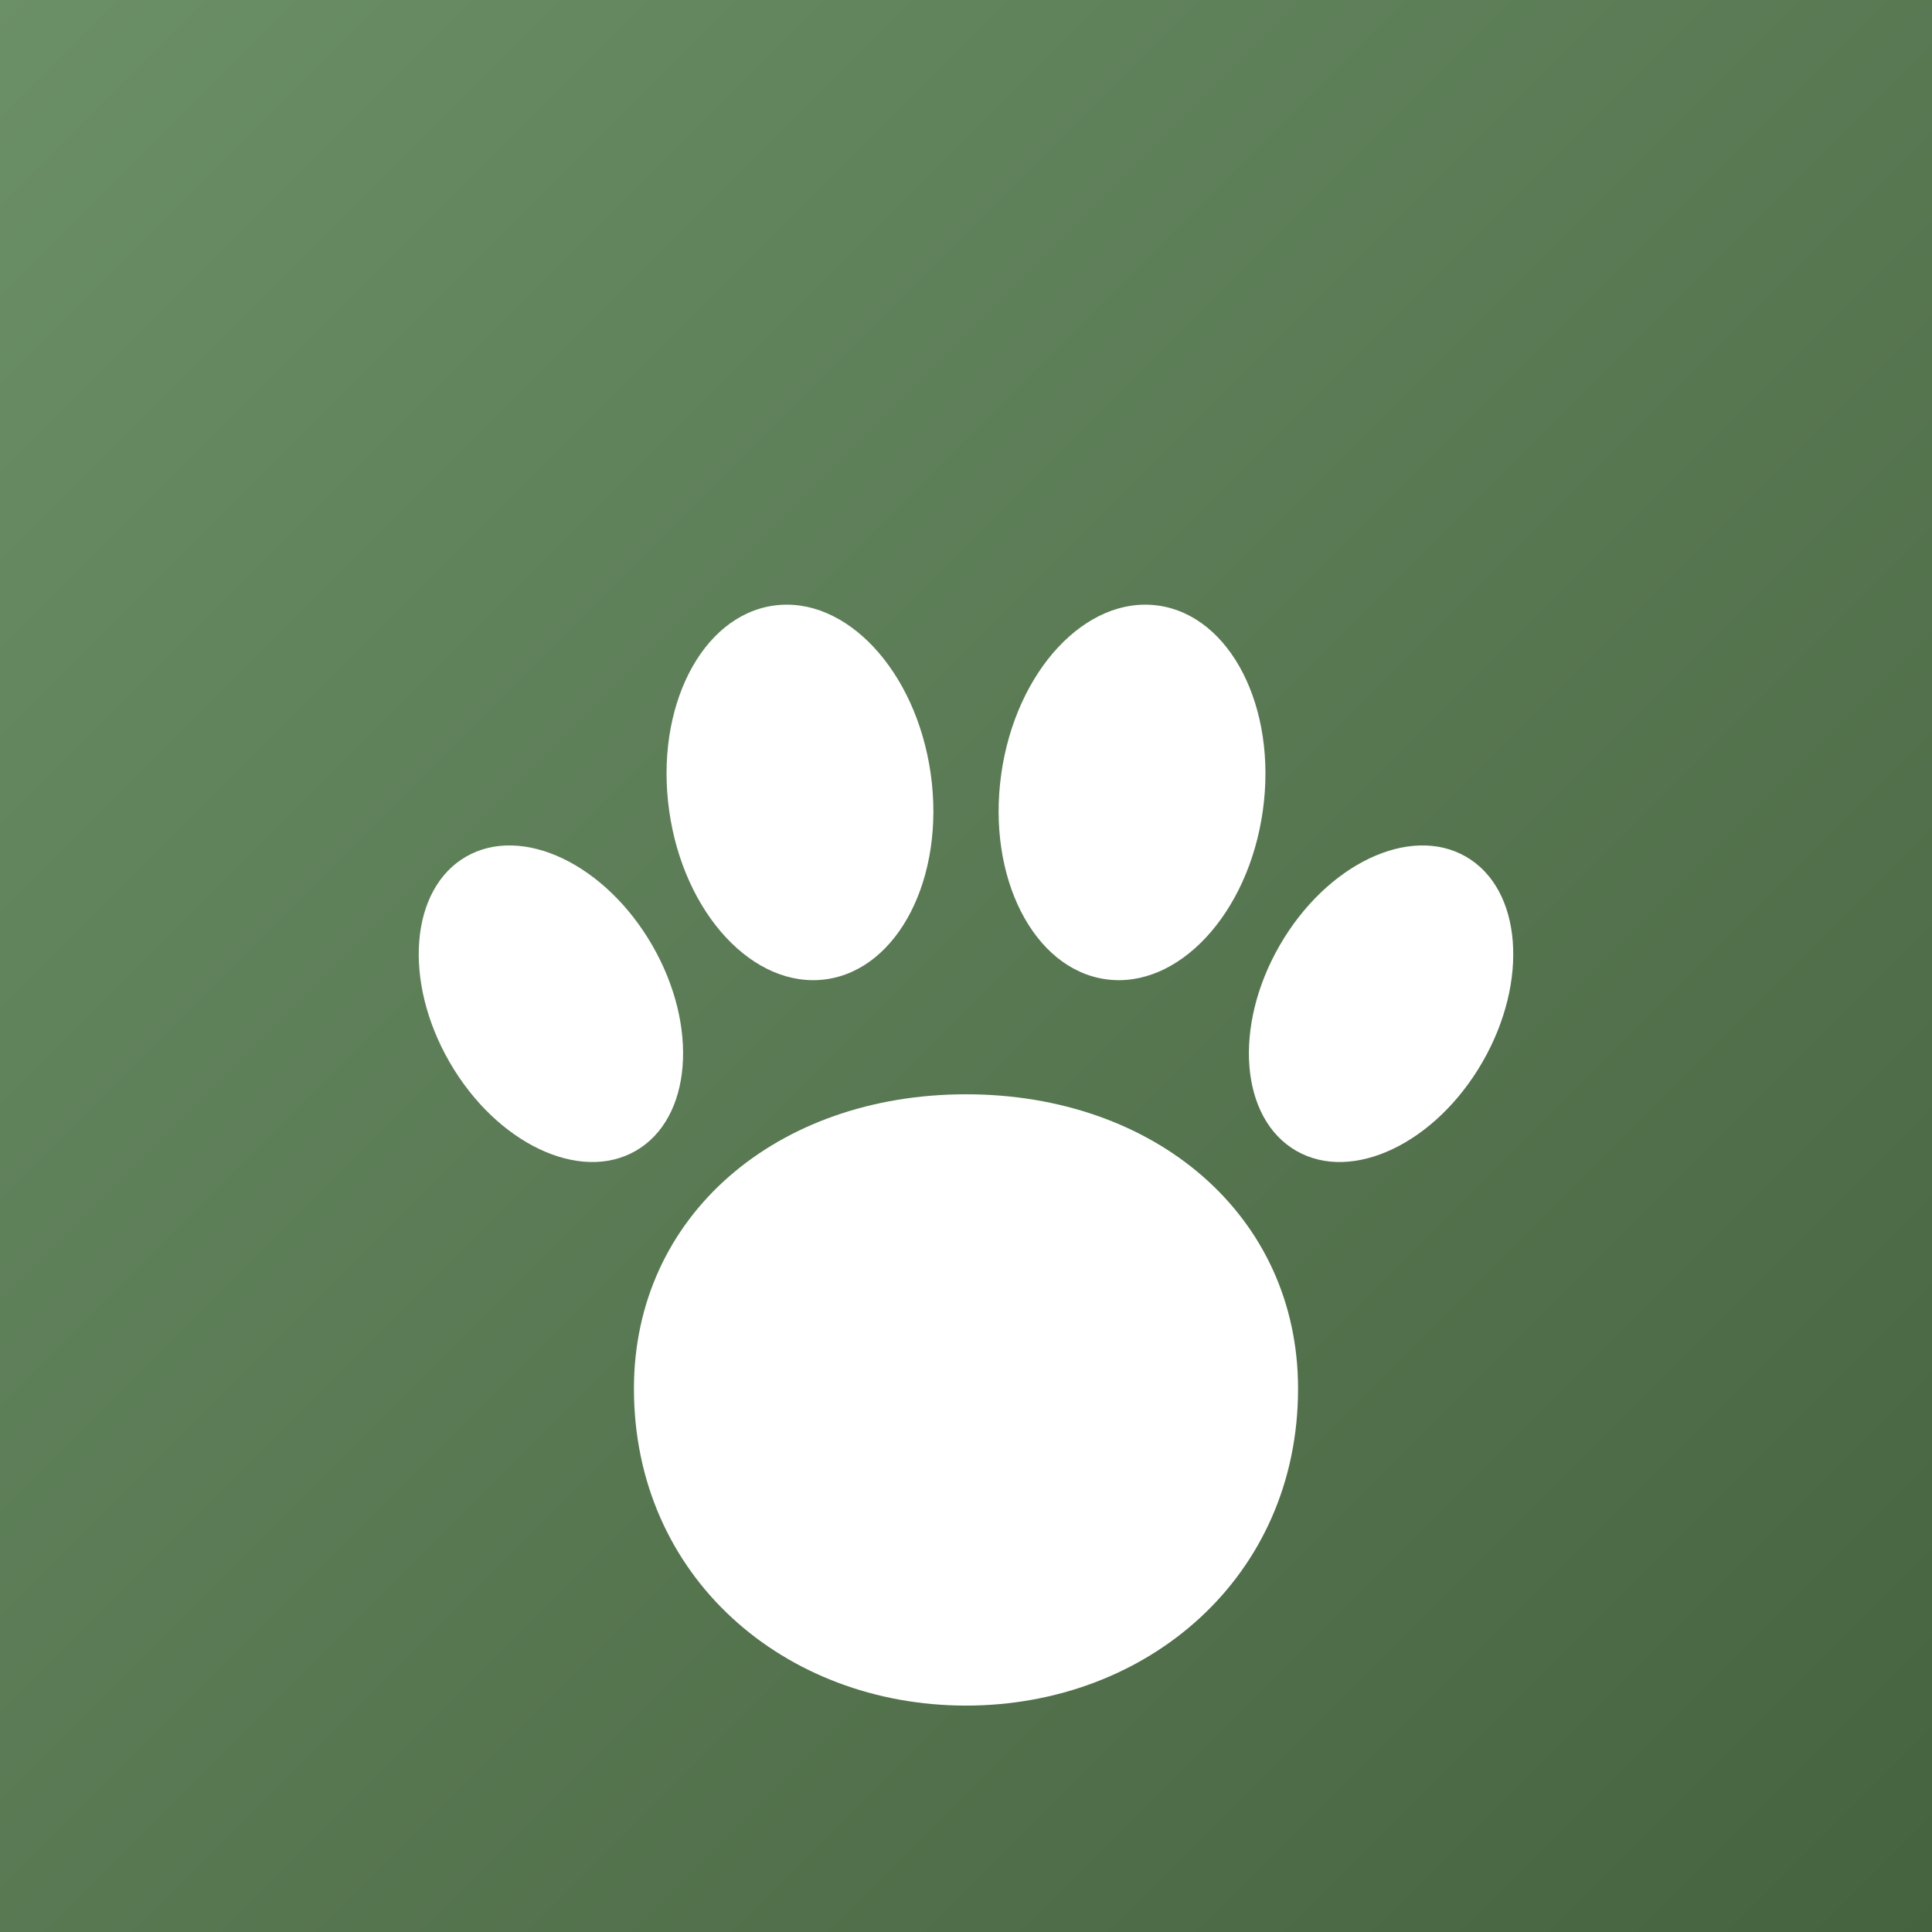
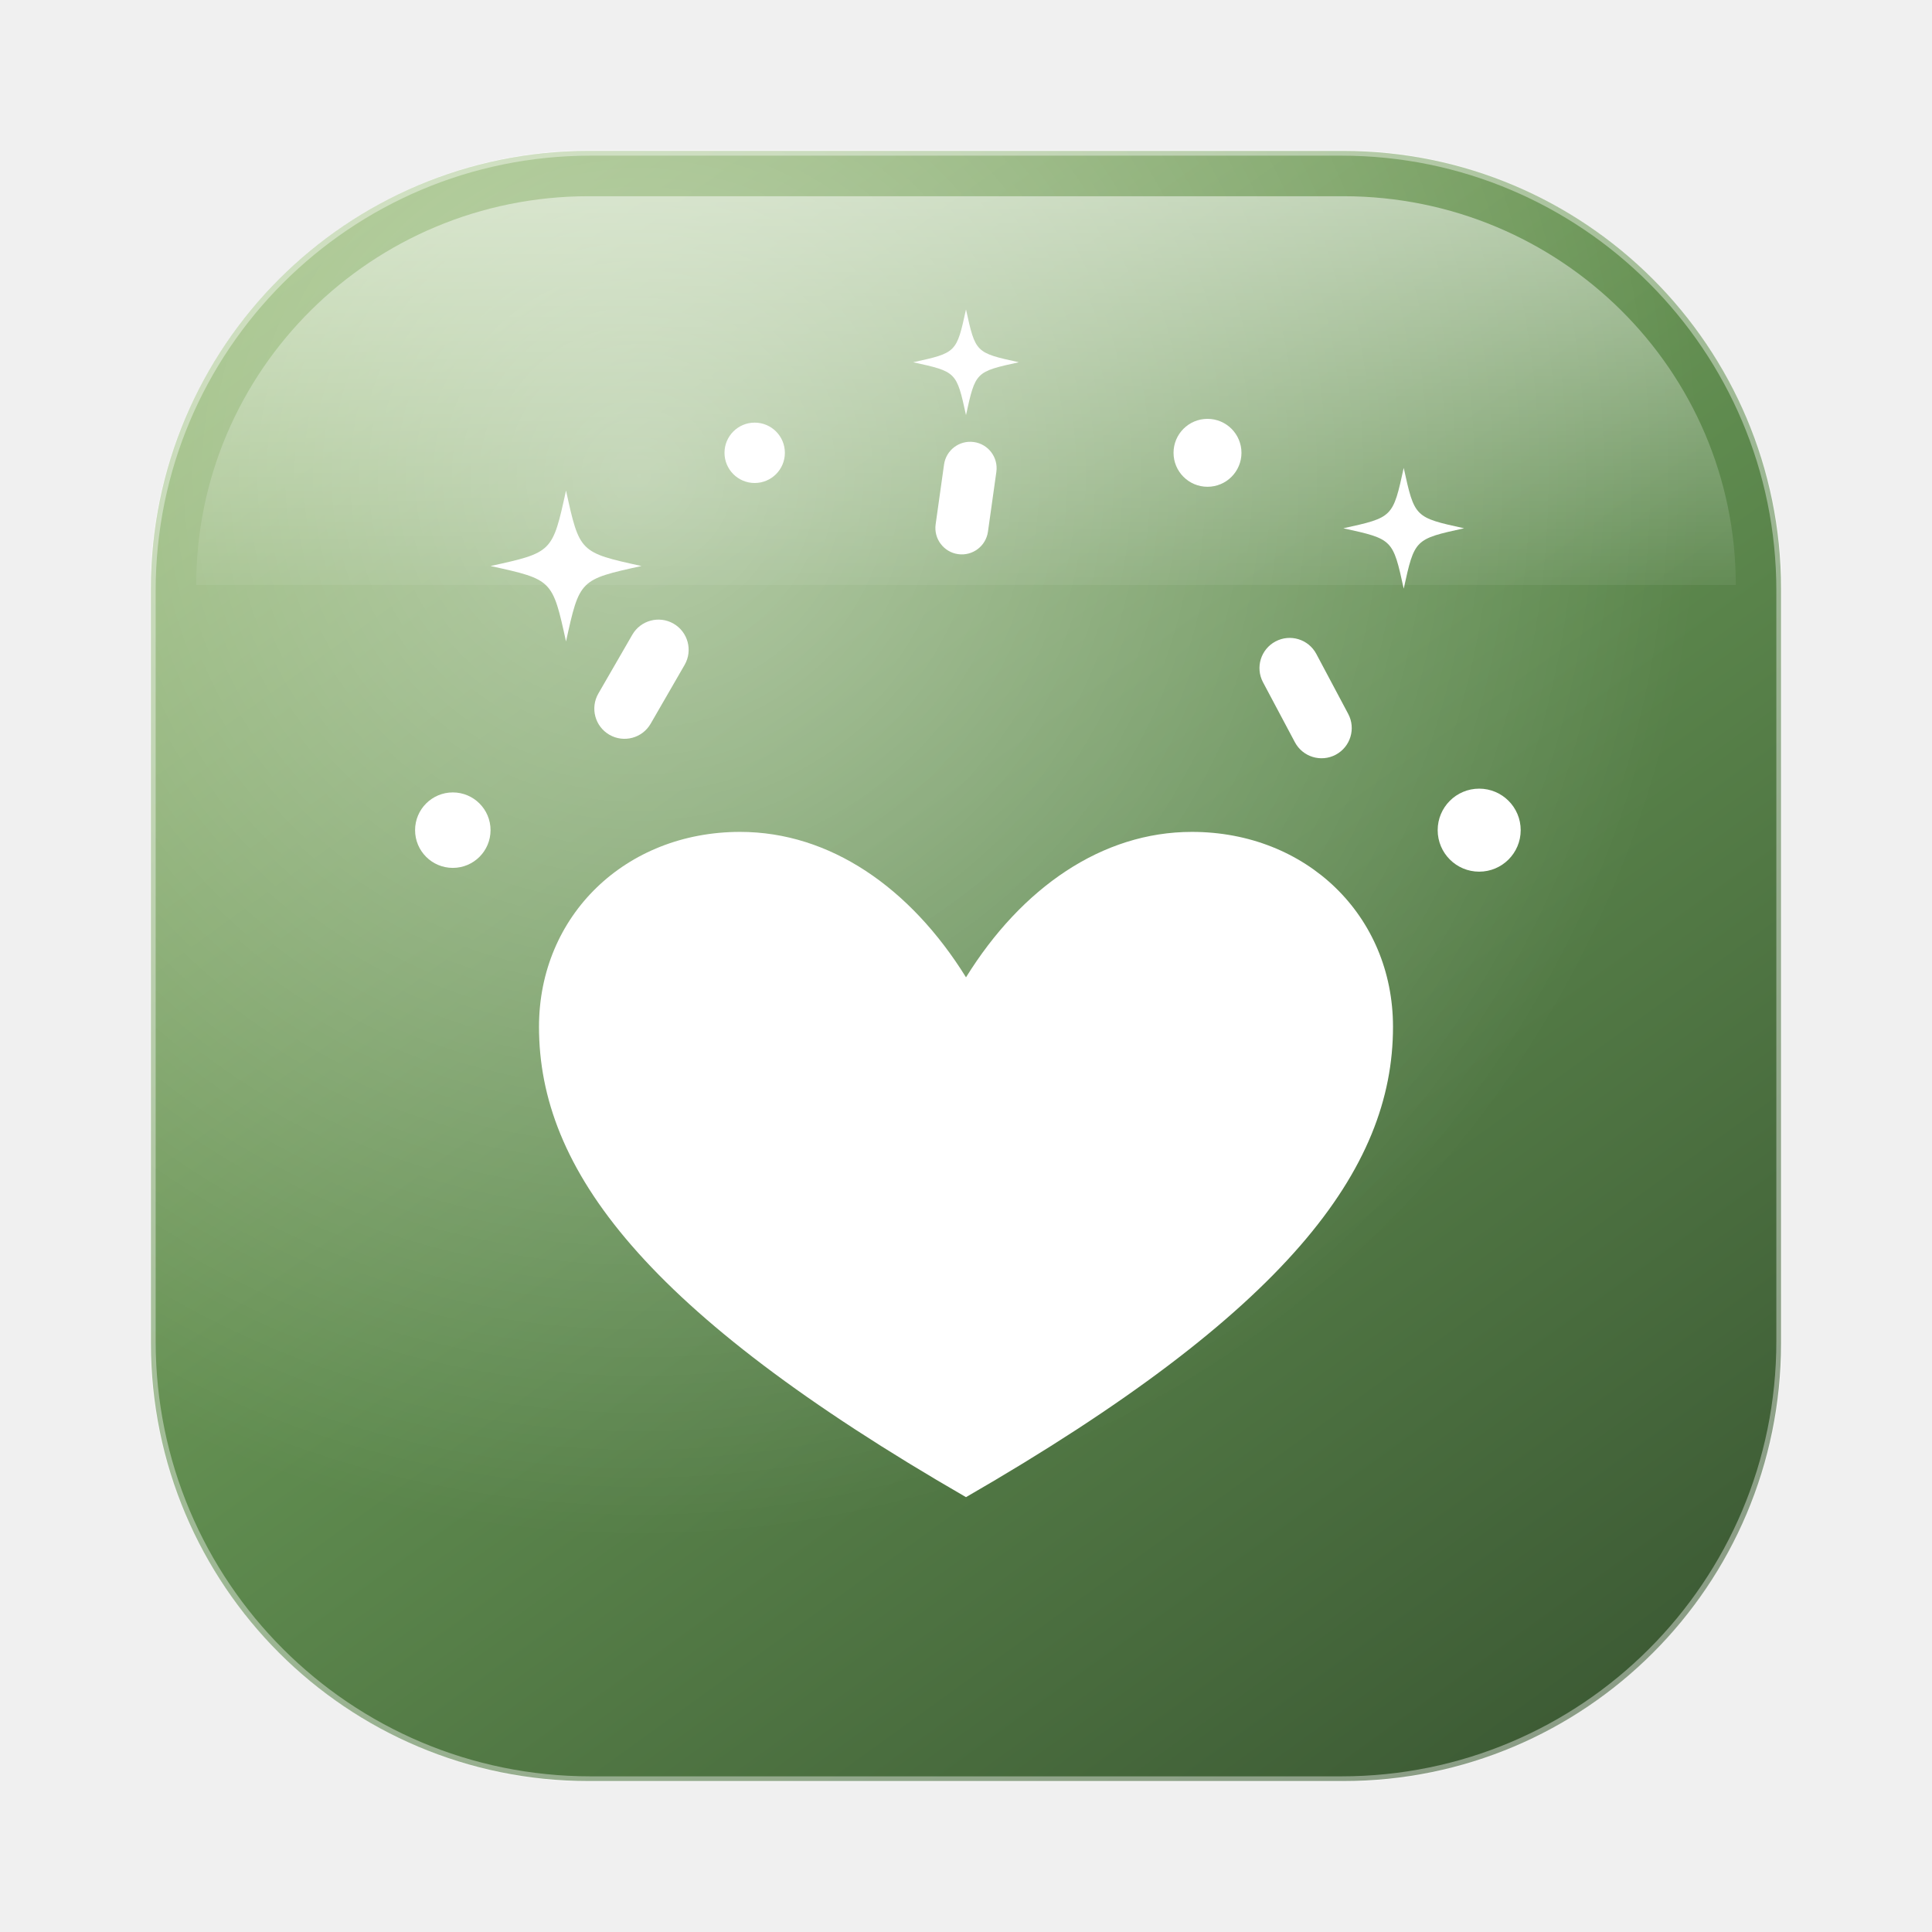
<svg xmlns="http://www.w3.org/2000/svg" viewBox="0 0 512 512" role="img" aria-label="騰勢福委會">
  <defs>
-     <linearGradient id="bg" x1="0" y1="0" x2="1" y2="1">
-       <stop offset="0" stop-color="#6B8F67" />
-       <stop offset="1" stop-color="#46633F" />
+     <linearGradient id="g" x1="0.15" y1="0.03" x2="0.85" y2="1">
+       <stop offset="0" stop-color="#8FB56E" />
+       <stop offset="0.5" stop-color="#5E8A4E" />
+       <stop offset="1" stop-color="#3C5A34" />
    </linearGradient>
+     <linearGradient id="sheen" x1="0" y1="0" x2="0" y2="1">
+       <stop offset="0" stop-color="#fff" stop-opacity="0.5" />
+       <stop offset="0.5" stop-color="#fff" stop-opacity="0.06" />
+       <stop offset="0.5" stop-color="#fff" stop-opacity="0" />
+     </linearGradient>
+     <radialGradient id="glow" cx="0.3" cy="0.2" r="0.65">
+       <stop offset="0" stop-color="#fff" stop-opacity="0.45" />
+       <stop offset="1" stop-color="#fff" stop-opacity="0" />
+     </radialGradient>
  </defs>
-   <rect width="512" height="512" fill="url(#bg)" />
-   <g fill="#ffffff">
-     <path d="M256 290       C 206 290 168 322 168 368       C 168 418 208 452 256 452       C 304 452 344 418 344 368       C 344 322 306 290 256 290 Z" />
-     <ellipse cx="212" cy="210" rx="35" ry="50" transform="rotate(-8 212 210)" />
-     <ellipse cx="300" cy="210" rx="35" ry="50" transform="rotate(8 300 210)" />
-     <ellipse cx="146" cy="266" rx="31" ry="45" transform="rotate(-30 146 266)" />
-     <ellipse cx="366" cy="266" rx="31" ry="45" transform="rotate(30 366 266)" />
-   </g>
+   <rect x="40" y="40" width="432" height="432" rx="116" fill="url(#g)" />
+   <rect x="40" y="40" width="432" height="432" rx="116" fill="url(#glow)" />
+   <rect x="52" y="52" width="408" height="206" rx="104" fill="url(#sheen)" />
+   <rect x="40.5" y="40.5" width="431" height="431" rx="116" fill="none" stroke="#fff" stroke-opacity="0.4" stroke-width="1.5" />
+   <path fill="#fff" transform="translate(256 300) scale(0.82)" d="M0 118 C -104 58 -138 12 -138 -34 C -138 -70 -110 -97 -73 -97 C -44 -97 -18 -79 0 -50 C 18 -79 44 -97 73 -97 C 110 -97 138 -70 138 -34 C 138 12 104 58 0 118 Z" />
+   <path fill="#fff" d="M150 130 C 153.6 146.4 153.6 146.4 170 150 C 153.6 153.6 153.6 153.6 150 170 C 146.4 153.6 146.4 153.6 130 150 C 146.4 146.4 146.4 146.4 150 130 Z" />
+   <path fill="#fff" d="M372 124 C 374.88 137.12 374.88 137.12 388 140 C 374.88 142.88 374.88 142.88 372 156 C 369.12 142.88 369.12 142.88 356 140 C 369.12 137.12 369.12 137.12 372 124 Z" />
+   <path fill="#fff" d="M256 82 C 258.52 93.48 258.52 93.48 270 96 C 258.52 98.52 258.52 98.52 256 110 C 253.48 98.52 253.48 98.52 242 96 C 253.48 93.48 253.48 93.48 256 82 Z" />
+   <circle cx="120" cy="220" r="10" fill="#fff" />
+   <circle cx="392" cy="220" r="11" fill="#fff" />
+   <circle cx="200" cy="120" r="8" fill="#fff" />
+   <circle cx="320" cy="120" r="9" fill="#fff" />
+   <rect x="-8" y="-17" width="16" height="34" rx="8" fill="#fff" transform="translate(170 180) rotate(30)" />
+   <rect x="-8" y="-17" width="16" height="34" rx="8" fill="#fff" transform="translate(346 185) rotate(-28)" />
+   <rect x="-7" y="-15" width="14" height="30" rx="7" fill="#fff" transform="translate(256 132) rotate(8)" />
</svg>
